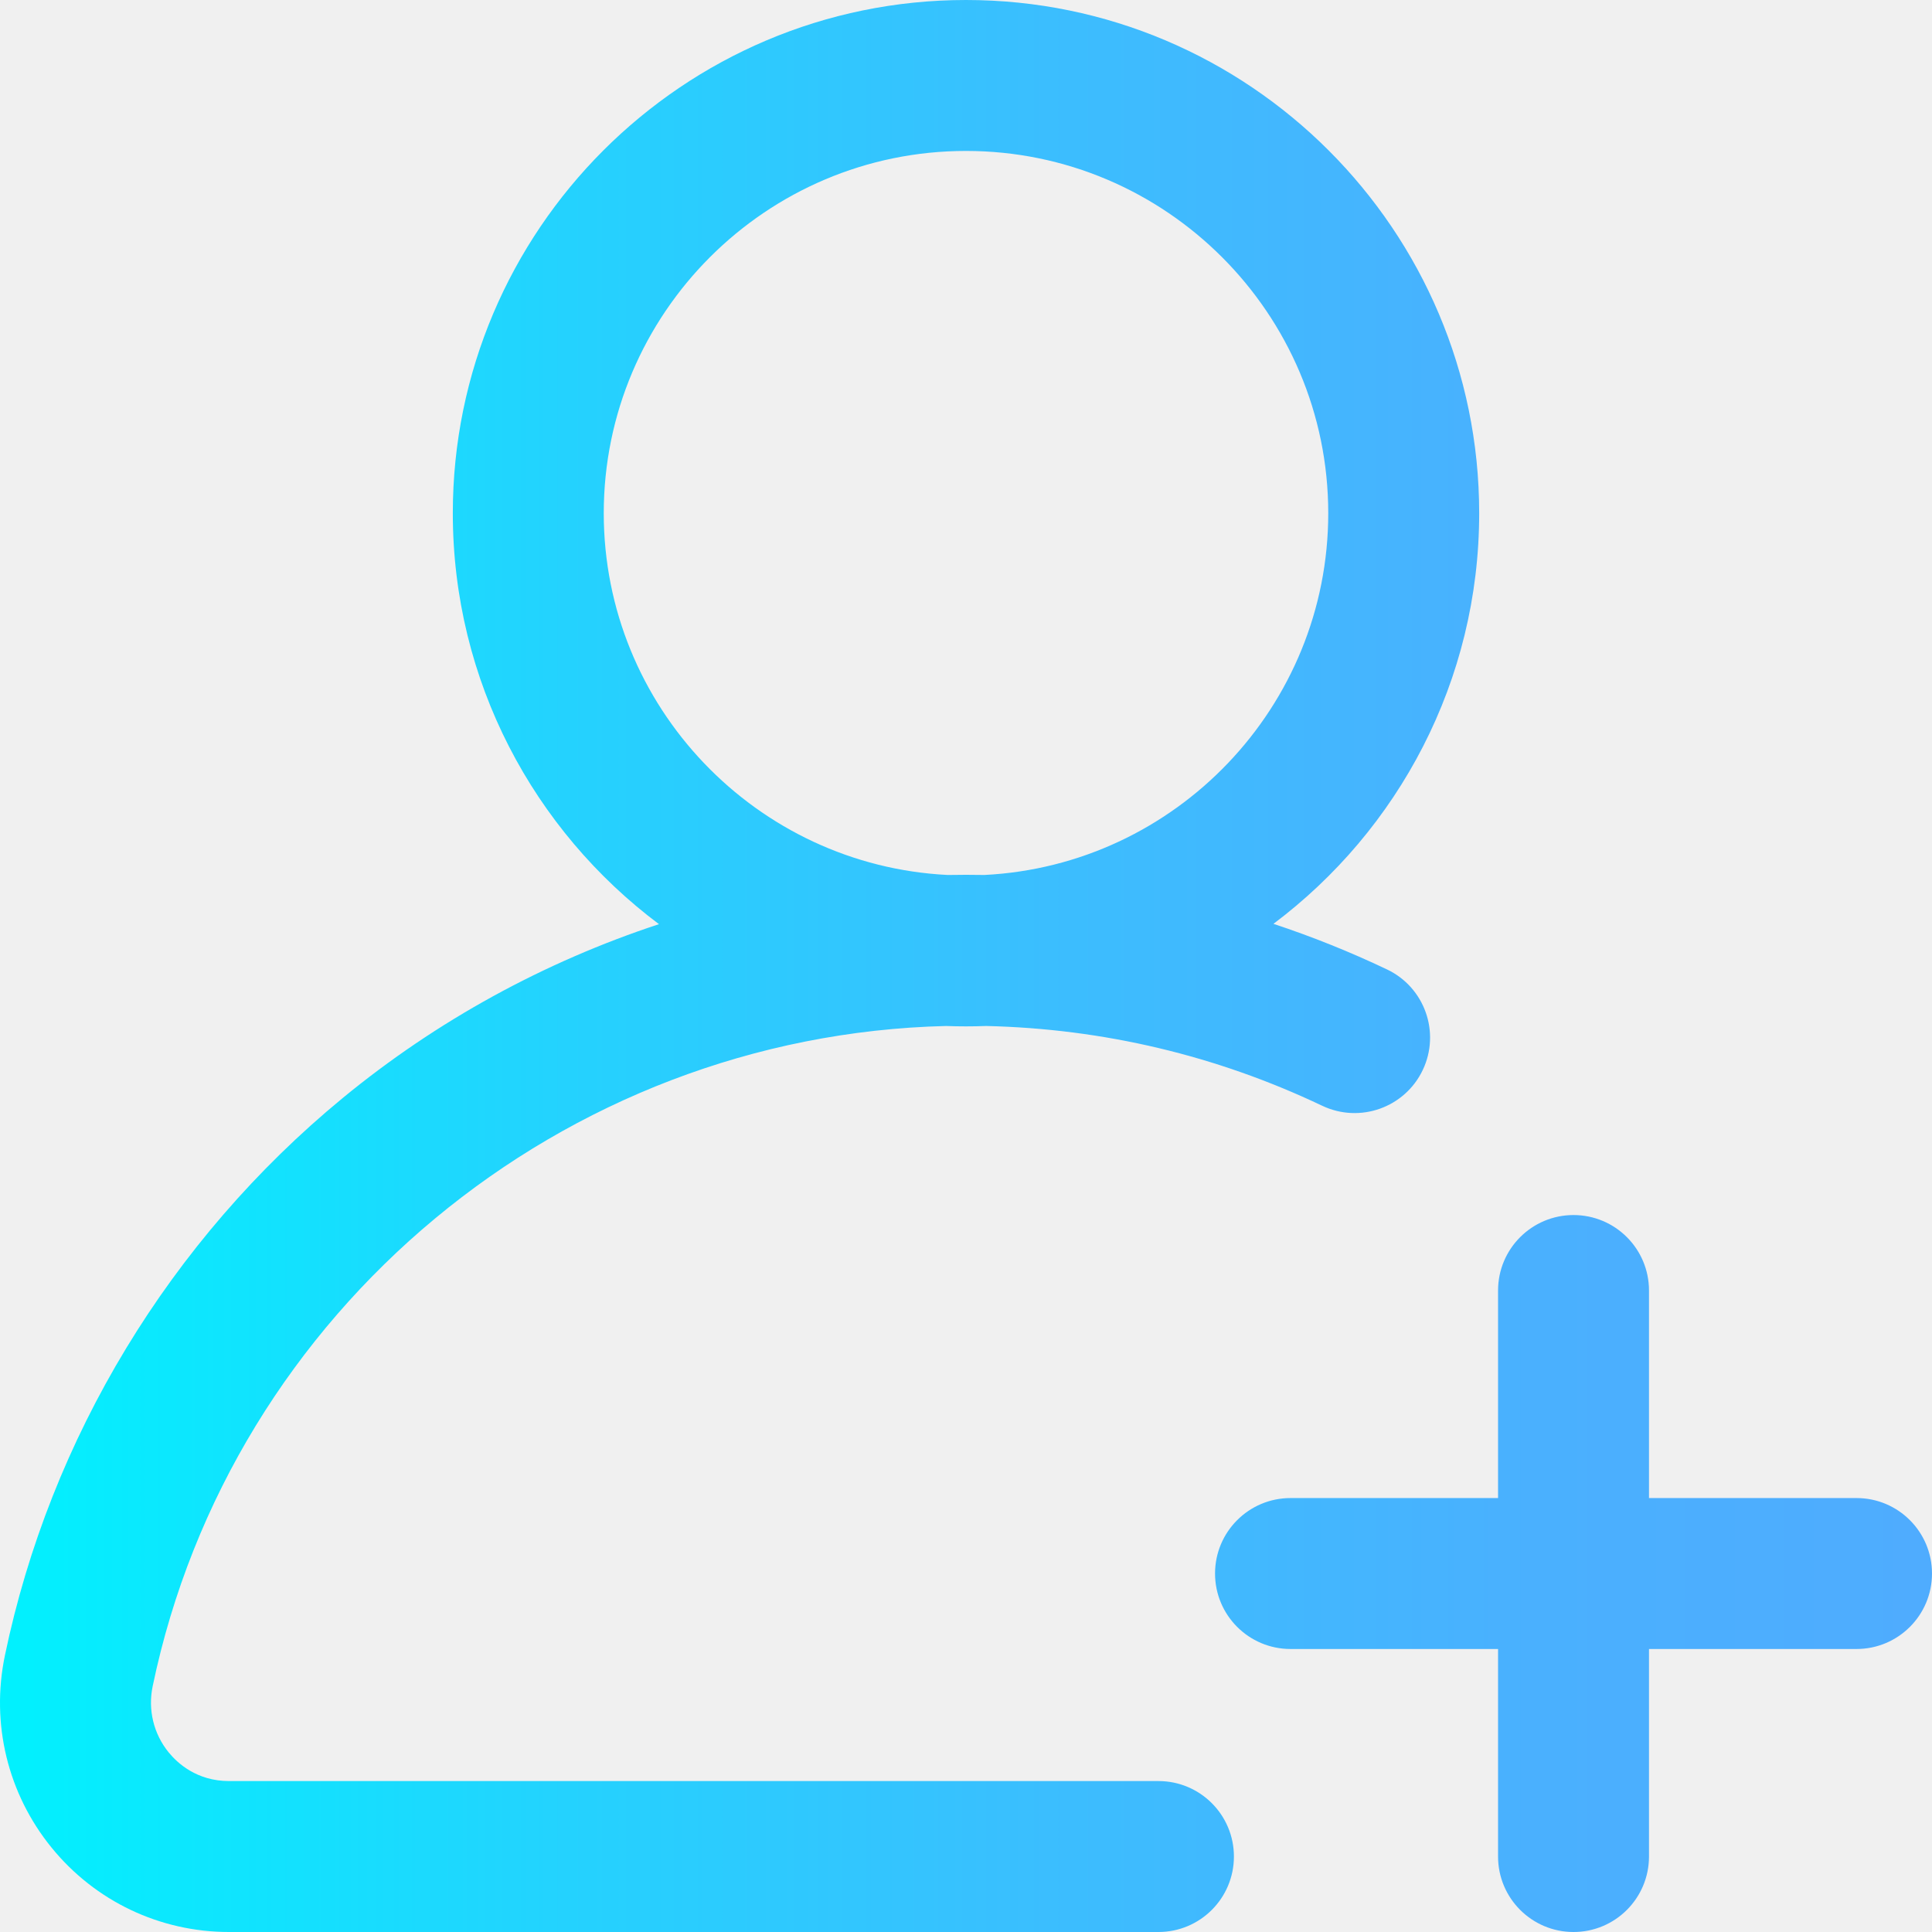
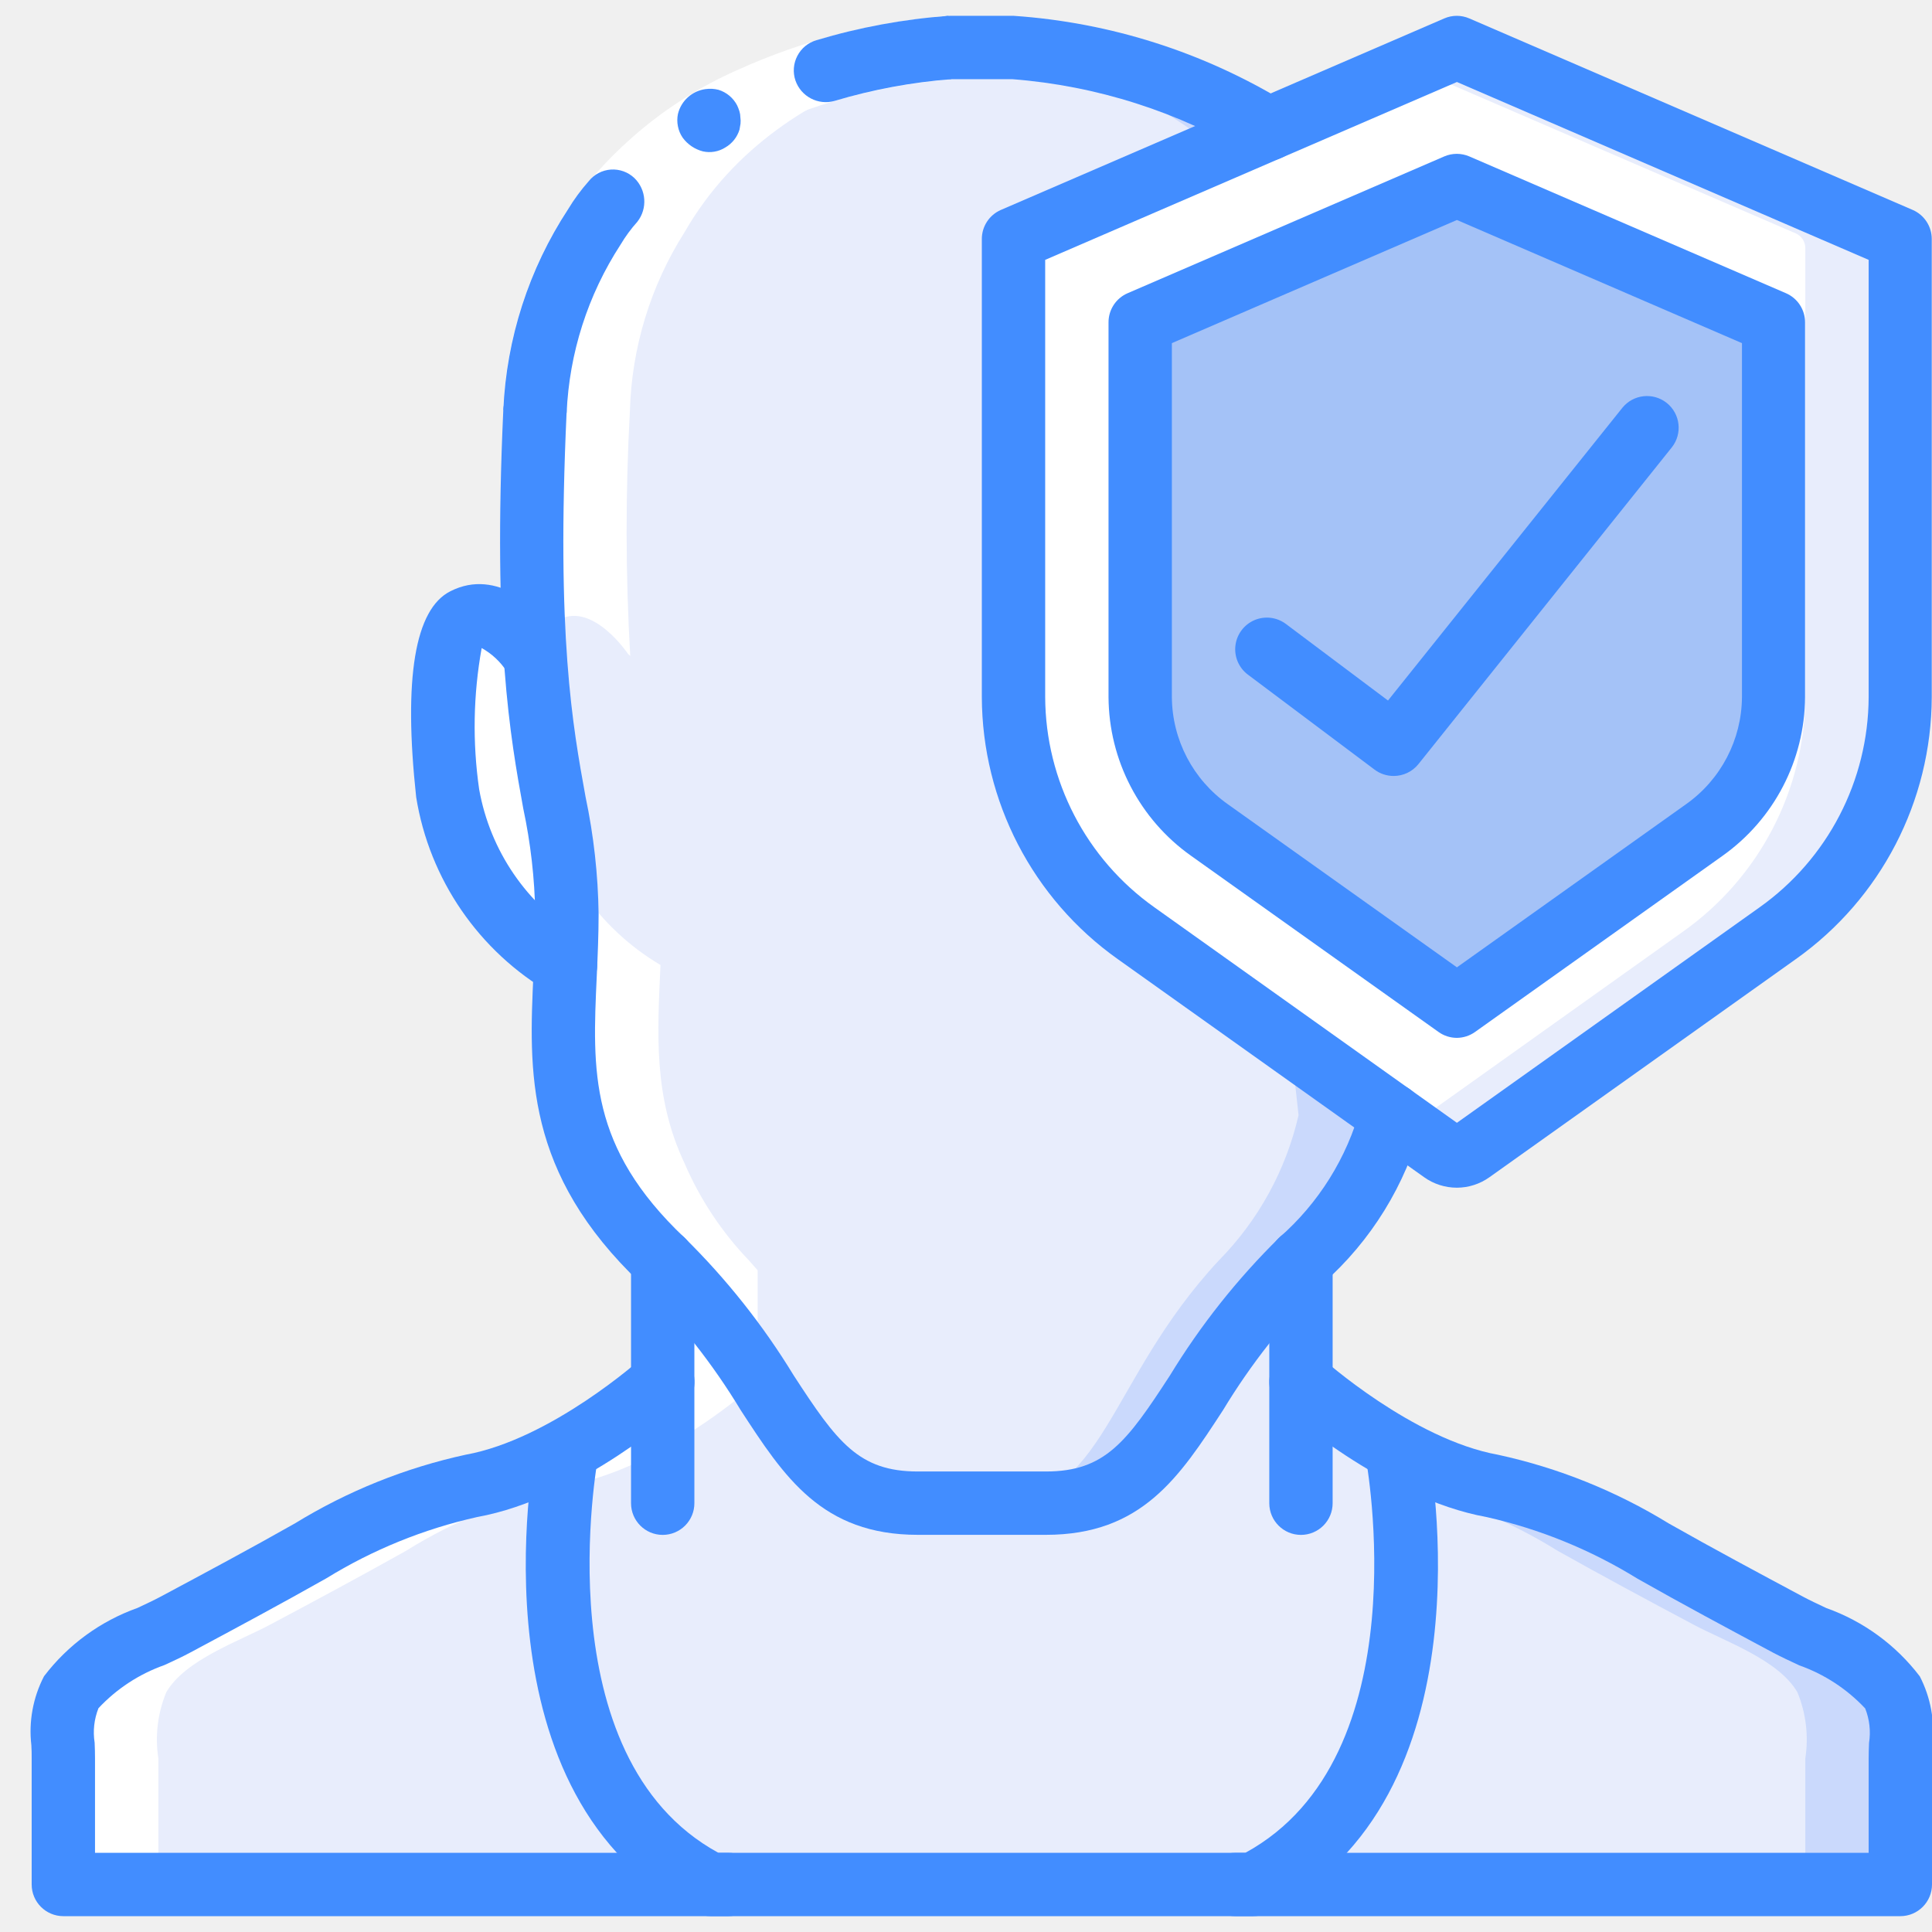
- <svg xmlns="http://www.w3.org/2000/svg" version="1.1" id="Capa_1" x="0px" y="0px" viewBox="0 0 512 512" style="enable-background:new 0 0 512 512;" xml:space="preserve">
-   <linearGradient id="SVGID_1_" gradientUnits="userSpaceOnUse" x1="1.908401e-004" y1="258" x2="512" y2="258" gradientTransform="matrix(1 0 0 -1 0 514)">
-     <stop offset="0" style="stop-color:#00F2FE" />
-     <stop offset="0.021" style="stop-color:#03EFFE" />
-     <stop offset="0.293" style="stop-color:#24D2FE" />
-     <stop offset="0.554" style="stop-color:#3CBDFE" />
-     <stop offset="0.796" style="stop-color:#4AB0FE" />
-     <stop offset="1" style="stop-color:#4FACFE" />
-   </linearGradient>
-   <path style="fill:url(#SVGID_1_);" d="M307,472H60.693c-8.538,0-13.689-4.766-15.999-7.606c-3.989-4.905-5.533-11.29-4.236-17.519  c20.755-99.695,108.691-172.521,210.24-174.977c1.759,0.068,3.526,0.102,5.302,0.102c1.793,0,3.578-0.035,5.354-0.104  c31.12,0.73,61.05,7.832,89.044,21.14c9.977,4.74,21.907,0.499,26.649-9.478c4.742-9.976,0.5-21.907-9.477-26.649  c-9.839-4.677-19.878-8.706-30.093-12.081C370.56,219.996,392,180.455,392,136C392,61.01,330.991,0,256,0S120,61.01,120,136  c0,44.504,21.488,84.084,54.633,108.911c-30.368,9.998-58.863,25.555-83.803,46.069c-45.732,37.617-77.529,90.086-89.532,147.743  c-3.762,18.066,0.745,36.622,12.363,50.908C25.222,503.847,42.365,512,60.693,512H307c11.046,0,20-8.954,20-20S318.046,472,307,472z   M160,136c0-52.935,43.065-96,96-96s96,43.065,96,96c0,51.299-40.445,93.329-91.122,95.877c-1.623-0.029-3.249-0.044-4.878-0.044  c-1.614,0-3.228,0.016-4.84,0.046C200.465,229.35,160,187.312,160,136z M512,417c0,11.046-8.954,20-20,20h-55v55  c0,11.046-8.954,20-20,20s-20-8.954-20-20v-55h-55c-11.046,0-20-8.954-20-20s8.954-20,20-20h55v-55c0-11.046,8.954-20,20-20  s20,8.954,20,20v55h55C503.046,397,512,405.954,512,417z" />
-   <g>
- </g>
-   <g>
- </g>
-   <g>
- </g>
-   <g>
- </g>
-   <g>
- </g>
-   <g>
- </g>
-   <g>
- </g>
-   <g>
- </g>
-   <g>
- </g>
-   <g>
- </g>
-   <g>
- </g>
-   <g>
- </g>
-   <g>
- </g>
-   <g>
- </g>
-   <g>
- </g>
+ <svg xmlns="http://www.w3.org/2000/svg" width="512" height="512" viewBox="0 0 61 60" version="1.1">
+   <defs />
+   <g id="Page-1" stroke="none" stroke-width="1" fill="none" fill-rule="evenodd">
+     <g id="038---Life-Insurance" fill-rule="nonzero">
+       <path d="M60,55.02 L60,59 L2,59 L2,55.02 C1.891,54.314 1.977,53.591 2.25,52.93 C2.85,51.9 4.53,51.33 5.54,50.79 C6.97,50.03 8.4,49.26 9.81,48.47 C11.369,47.498 13.084,46.805 14.88,46.42 C17.9,45.87 20.92,43.13 20.92,43.13 L41.08,43.13 C41.08,43.13 44.1,45.87 47.12,46.42 C48.916,46.805 50.631,47.498 52.19,48.47 C53.6,49.26 55.03,50.03 56.46,50.79 C57.47,51.33 59.15,51.9 59.75,52.93 C60.023,53.591 60.109,54.314 60,55.02 Z" id="Shape" fill="#CAD9FC" />
+       <path d="M57,55.02 L57,59 L2,59 L2,55.02 C1.891,54.314 1.977,53.591 2.25,52.93 C2.85,51.9 4.53,51.33 5.54,50.79 C6.97,50.03 8.4,49.26 9.81,48.47 C11.369,47.498 13.084,46.805 14.88,46.42 C17.9,45.87 20.92,43.13 20.92,43.13 L38.08,43.13 C38.08,43.13 41.1,45.87 44.12,46.42 C45.916,46.805 47.631,47.498 49.19,48.47 C50.6,49.26 52.03,50.03 53.46,50.79 C54.47,51.33 56.15,51.9 56.75,52.93 C57.023,53.591 57.109,54.314 57,55.02 Z" id="Shape" fill="#E8EDFC" />
+       <path d="M39.56,59 L22.44,59 C15.89,55.72 17.9,45.32 17.9,45.32 L17.87,45.27 C18.959,44.665 19.981,43.948 20.92,43.13 L41.08,43.13 C42.019,43.948 43.041,44.665 44.13,45.27 L44.1,45.32 C44.1,45.32 46.11,55.72 39.56,59 Z" id="Shape" fill="#E8EDFC" />
+       <rect id="Rectangle-path" fill="#E8EDFC" x="20.924" y="39.302" width="20.152" height="7.66" />
+       <path d="M17.85,29.97 C15.869,28.794 14.507,26.803 14.13,24.53 C14.13,24.53 13.6,19.6 14.67,19.06 C15.74,18.52 16.83,20.15 16.83,20.15 L23,26 L17.85,29.97 Z" id="Shape" fill="#CAD9FC" />
+       <path d="M43.93,34.71 C43.454,36.488 42.463,38.085 41.08,39.3 C37.05,43.13 37.05,46.96 33.02,46.96 L28.98,46.96 C24.95,46.96 24.95,43.13 20.92,39.3 C16.89,35.47 17.9,32.19 17.9,28.36 C17.9,24.53 16.39,23.43 16.89,12.49 C17.39,1.55 29.99,1 29.99,1 L32.01,1 C34.855,1.211 37.61,2.092 40.05,3.57 L43.93,34.71 Z" id="Shape" fill="#CAD9FC" />
+       <path d="M41,34.71 C40.602,36.444 39.729,38.033 38.48,39.3 C34.916,43.13 34.916,46.96 31.353,46.96 L27.78,46.96 C24.217,46.96 24.217,43.13 20.653,39.3 C17.089,35.47 17.983,32.19 17.983,28.36 C17.983,24.53 16.648,23.43 17.09,12.49 C17.532,1.55 28.673,1 28.673,1 L30.46,1 C33.014,1.22 35.465,2.107 37.569,3.57 L41,34.71 Z" id="Shape" fill="#E8EDFC" />
+       <path d="M60,7.33 L60,21.46 C59.995,24.427 58.553,27.207 56.13,28.92 L46.29,35.93 C46.115,36.05 45.885,36.05 45.71,35.93 L44.5,35.07 L35.87,28.92 C33.447,27.207 32.005,24.427 32,21.46 L32,7.33 C32.001,7.131 32.118,6.951 32.3,6.87 L44.5,1.6 L45.8,1.04 C45.929,0.99 46.071,0.99 46.2,1.04 L59.7,6.87 C59.882,6.951 59.999,7.131 60,7.33 Z" id="Shape" fill="#E8EDFC" />
+       <path d="M57,7.33 L57,21.46 C56.995,24.427 55.553,27.207 53.13,28.92 L44.5,35.07 L35.87,28.92 C33.447,27.207 32.005,24.427 32,21.46 L32,7.33 C32.001,7.131 32.118,6.951 32.3,6.87 L44.5,1.6 L56.7,6.87 C56.882,6.951 56.999,7.131 57,7.33 Z" id="Shape" fill="#FFFFFF" />
+       <path d="M38.188,25.664 C36.824,24.699 36.009,23.136 36,21.465 L36,9.633 L46,5.313 L56,9.633 L56,21.465 C55.991,23.136 55.176,24.7 53.812,25.665 L46,31.225 L38.188,25.664 Z" id="Shape" fill="#A4C2F7" />
+       <path d="M46.93,34.71 C46.845,35.046 46.739,35.377 46.613,35.7 L47.499,35.069 L46.924,34.659 L46.93,34.71 Z" id="Shape" fill="#FFFFFF" />
+       <path d="M5,59 L5,55.02 C4.891,54.314 4.977,53.591 5.25,52.93 C5.85,51.9 7.53,51.33 8.54,50.79 C9.97,50.03 11.4,49.26 12.81,48.47 C14.369,47.498 16.084,46.805 17.88,46.42 C18.932,46.2 19.942,45.812 20.872,45.273 C21.63,44.852 22.357,44.376 23.046,43.849 L23.058,43.839 C23.317,43.639 23.523,43.474 23.67,43.35 L23.729,43.3 L23.843,43.2 L23.878,43.17 L23.922,43.131 L23.922,39.609 C23.831,39.509 23.747,39.403 23.651,39.3 C22.793,38.407 22.102,37.366 21.613,36.228 C20.622,34.128 20.758,32.113 20.854,29.965 L20.848,29.965 C18.867,28.789 17.505,26.798 17.128,24.525 C17.128,24.525 16.598,19.595 17.668,19.055 C18.738,18.515 19.828,20.145 19.828,20.145 L19.899,20.212 C19.75,17.639 19.746,15.059 19.888,12.485 C19.942,10.48 20.538,8.527 21.613,6.833 C24.768,1.345 31.673,1 31.673,1 L28.673,1 C28.673,1 21.773,1.345 18.615,6.838 C17.54,8.532 16.944,10.485 16.89,12.49 C16.748,15.064 16.752,17.644 16.901,20.217 L16.83,20.15 C16.83,20.15 15.75,18.51 14.67,19.06 C13.59,19.61 14.13,24.53 14.13,24.53 C14.507,26.803 15.869,28.794 17.85,29.97 L17.856,29.97 C17.756,32.118 17.624,34.135 18.615,36.233 C19.105,37.369 19.795,38.408 20.653,39.3 C20.753,39.4 20.833,39.506 20.924,39.609 L20.924,43.13 L20.88,43.169 L20.845,43.199 L20.731,43.299 L20.672,43.349 C20.525,43.473 20.319,43.641 20.06,43.838 L20.048,43.848 C19.358,44.374 18.63,44.85 17.87,45.27 C16.941,45.81 15.932,46.199 14.88,46.42 C13.084,46.805 11.369,47.498 9.81,48.47 C8.4,49.26 6.97,50.03 5.54,50.79 C4.53,51.33 2.85,51.9 2.25,52.93 C1.977,53.591 1.891,54.314 2,55.02 L2,59 L5,59 Z" id="Shape" fill="#FFFFFF" />
+       <path d="M46,37 C45.629,37 45.267,36.885 44.965,36.669 L35.289,29.781 C32.608,27.878 31.01,24.797 31,21.509 L31,7.047 C30.999,6.649 31.235,6.288 31.6,6.129 L45.6,0.082 C45.853,-0.028 46.139,-0.028 46.392,0.082 L60.392,6.129 C60.757,6.288 60.993,6.649 60.992,7.047 L60.992,21.509 C60.982,24.797 59.384,27.878 56.703,29.781 L47.027,36.669 C46.727,36.883 46.368,36.999 46,37 Z M33,7.705 L33,21.505 C33.01,24.146 34.294,26.62 36.449,28.148 L46,34.951 L55.551,28.151 C57.705,26.624 58.99,24.15 59,21.509 L59,7.705 L46,2.089 L33,7.705 Z" id="Shape" fill="#428DFF" />
+       <path d="M46,32.269 C45.792,32.269 45.589,32.204 45.42,32.083 L37.608,26.522 C35.981,25.37 35.01,23.503 35,21.509 L35,9.677 C34.999,9.279 35.235,8.918 35.6,8.759 L45.6,4.439 C45.853,4.33 46.139,4.33 46.392,4.439 L56.392,8.759 C56.757,8.918 56.993,9.279 56.992,9.677 L56.992,21.509 C56.982,23.503 56.011,25.37 54.384,26.523 L46.572,32.083 C46.405,32.202 46.205,32.267 46,32.269 Z M38.769,24.894 L46,30.042 L53.231,24.894 C54.332,24.117 54.991,22.857 55,21.509 L55,10.334 L46,6.446 L37,10.334 L37,21.509 C37.009,22.857 37.668,24.117 38.769,24.894 Z" id="Shape" fill="#428DFF" />
+       <path d="M44,24 C43.784,24 43.573,23.93 43.4,23.8 L39.4,20.8 C39.114,20.586 38.964,20.235 39.007,19.88 C39.05,19.526 39.279,19.221 39.607,19.08 C39.936,18.94 40.314,18.986 40.6,19.2 L43.824,21.618 L51.224,12.375 C51.57,11.948 52.196,11.88 52.626,12.223 C53.055,12.567 53.127,13.192 52.786,13.624 L44.786,23.624 C44.595,23.863 44.306,24.001 44,24 Z" id="Shape" fill="#428DFF" />
+       <path d="M17.849,30.97 C17.689,30.97 17.532,30.932 17.39,30.858 C15.118,29.535 13.558,27.264 13.14,24.668 C12.734,20.909 13.1,18.732 14.22,18.168 C15.695,17.415 17.081,18.714 17.665,19.601 C17.922,20.058 17.782,20.637 17.344,20.926 C16.906,21.215 16.319,21.117 16,20.7 C15.8,20.393 15.528,20.139 15.208,19.961 C14.942,21.434 14.915,22.941 15.129,24.423 C15.474,26.361 16.634,28.058 18.315,29.082 C18.725,29.294 18.936,29.759 18.827,30.207 C18.717,30.655 18.315,30.971 17.854,30.97 L17.849,30.97 Z" id="Shape" fill="#428DFF" />
+       <path d="M20.924,47.962 C20.372,47.962 19.924,47.514 19.924,46.962 L19.924,39.3 C19.924,38.748 20.372,38.3 20.924,38.3 C21.476,38.3 21.924,38.748 21.924,39.3 L21.924,46.96 C21.925,47.226 21.819,47.48 21.632,47.668 C21.444,47.856 21.19,47.962 20.924,47.962 Z" id="Shape" fill="#428DFF" />
+       <path d="M23,60 L2,60 C1.448,60 1,59.552 1,59 L1,56.228 C1,55.828 1,55.421 1,55.019 C1,54.88 1,54.74 0.99,54.601 C0.903,53.852 1.043,53.094 1.39,52.425 C2.144,51.434 3.171,50.685 4.344,50.267 C4.608,50.143 4.858,50.026 5.075,49.91 C6.496,49.15 7.916,48.39 9.317,47.596 C10.977,46.577 12.797,45.845 14.7,45.431 C17.4,44.943 20.225,42.416 20.253,42.39 C20.663,42.018 21.296,42.048 21.668,42.458 C22.04,42.868 22.01,43.501 21.6,43.873 C21.468,43.993 18.328,46.808 15.062,47.399 C13.378,47.776 11.769,48.43 10.3,49.335 C8.884,50.135 7.448,50.906 6.014,51.673 C5.769,51.805 5.486,51.938 5.189,52.073 C4.397,52.353 3.683,52.82 3.109,53.434 C2.972,53.779 2.93,54.155 2.988,54.522 C2.995,54.69 3.001,54.859 3,55.022 C3,55.422 3,55.822 3,56.215 L3,58 L23,58 C23.552,58 24,58.448 24,59 C24,59.552 23.552,60 23,60 Z" id="Shape" fill="#428DFF" />
+       <path d="M60,60 L39,60 C38.448,60 38,59.552 38,59 C38,58.448 38.448,58 39,58 L59,58 L59,56.223 C59,55.823 59,55.429 59,55.031 C59,54.863 59.005,54.694 59.012,54.531 C59.07,54.164 59.028,53.788 58.891,53.442 C58.317,52.829 57.603,52.362 56.811,52.082 C56.511,51.943 56.231,51.81 55.986,51.682 C54.552,50.915 53.116,50.147 51.701,49.344 C50.233,48.437 48.625,47.78 46.942,47.4 C43.677,46.809 40.537,43.994 40.405,43.874 C39.995,43.503 39.964,42.871 40.334,42.462 C40.705,42.052 41.337,42.02 41.747,42.391 C41.775,42.417 44.601,44.944 47.299,45.432 C49.205,45.846 51.026,46.579 52.688,47.6 C54.088,48.394 55.509,49.154 56.93,49.914 C57.147,50.03 57.397,50.147 57.661,50.271 C58.834,50.689 59.861,51.438 60.615,52.429 C60.96,53.097 61.097,53.853 61.01,54.6 C61.01,54.739 60.999,54.879 61,55.019 C61,55.419 61,55.819 61,56.227 L61,59 C61,59.552 60.552,60 60,60 Z" id="Shape" fill="#428DFF" />
+       <path d="M30.034,2 C26.065,2.343 21.777,3.955 19.586,7.228 C18.555,8.814 17.968,10.648 17.886,12.538 L15.886,12.444 C15.985,10.184 16.693,7.992 17.933,6.1 C19.29,4.172 21.148,2.651 23.306,1.7 C25.404,0.754 27.651,0.178 29.946,-1.77635684e-15 L30.034,2 Z" id="Shape" fill="#FFFFFF" />
+       <path d="M25.115,2.042 C25.291,2.549 25.831,2.832 26.348,2.687 C27.549,2.328 28.784,2.098 30.034,2 L29.946,-8.8817842e-16 C28.534,0.104 27.137,0.361 25.781,0.768 C25.52,0.843 25.301,1.022 25.176,1.263 C25.05,1.503 25.028,1.785 25.115,2.042 Z" id="Shape" fill="#428DFF" />
+       <path d="M15.891,12.443 L17.891,12.537 C17.973,10.647 18.56,8.813 19.591,7.227 C19.745,6.968 19.923,6.725 20.124,6.501 C20.45,6.085 20.409,5.489 20.029,5.121 C19.83,4.932 19.561,4.835 19.286,4.854 C19.012,4.873 18.759,5.006 18.588,5.221 C18.346,5.495 18.128,5.79 17.938,6.103 C16.698,7.994 15.991,10.184 15.891,12.443 Z" id="Shape" fill="#428DFF" />
+       <path d="M22.9,4.157 C23.116,4.032 23.277,3.83 23.349,3.591 L23.381,3.404 C23.388,3.337 23.386,3.27 23.376,3.204 C23.375,3.14 23.366,3.077 23.347,3.016 C23.327,2.952 23.303,2.89 23.275,2.829 C23.153,2.592 22.941,2.415 22.687,2.336 C22.553,2.302 22.415,2.294 22.278,2.313 C21.853,2.369 21.506,2.681 21.405,3.098 C21.378,3.228 21.378,3.361 21.405,3.491 C21.43,3.619 21.481,3.741 21.555,3.848 C21.711,4.061 21.936,4.213 22.191,4.279 C22.434,4.334 22.689,4.29 22.9,4.157 Z" id="Shape" fill="#428DFF" />
+       <path d="M40.049,4.57 C39.857,4.57 39.669,4.514 39.508,4.41 C37.215,3.032 34.632,2.207 31.965,2 L29.99,2 C29.438,2 28.99,1.552 28.99,1 C28.99,0.448 29.438,-3.42636147e-16 29.99,-4.4408921e-16 L32.01,-4.4408921e-16 C35.048,0.208 37.992,1.144 40.592,2.729 C40.965,2.969 41.136,3.427 41.01,3.853 C40.884,4.279 40.493,4.571 40.049,4.57 Z" id="Shape" fill="#428DFF" />
+       <path d="M33.02,47.96 L28.98,47.96 C25.947,47.96 24.76,46.134 23.385,44.021 C22.504,42.562 21.444,41.218 20.231,40.021 C16.554,36.527 16.701,33.321 16.844,30.221 C16.872,29.612 16.9,28.993 16.9,28.358 C16.882,27.236 16.754,26.119 16.52,25.022 C16.114,22.781 15.559,19.712 15.891,12.442 C15.923,11.893 16.387,11.47 16.936,11.489 C17.201,11.501 17.45,11.618 17.629,11.814 C17.808,12.01 17.901,12.269 17.889,12.534 C17.566,19.578 18.077,22.399 18.489,24.665 C18.746,25.88 18.883,27.118 18.9,28.36 C18.9,29.026 18.871,29.675 18.842,30.314 C18.703,33.329 18.594,35.714 21.608,38.575 C22.934,39.879 24.094,41.342 25.062,42.93 C26.428,45.03 27.111,45.96 28.98,45.96 L33.02,45.96 C34.889,45.96 35.572,45.031 36.938,42.93 C37.906,41.342 39.066,39.879 40.392,38.575 C41.633,37.488 42.525,36.06 42.959,34.469 C43.043,34.12 43.308,33.843 43.652,33.743 C43.997,33.643 44.369,33.735 44.627,33.985 C44.885,34.235 44.989,34.603 44.9,34.951 C44.379,36.914 43.291,38.678 41.77,40.024 C40.556,41.221 39.497,42.565 38.615,44.024 C37.24,46.134 36.053,47.96 33.02,47.96 Z" id="Shape" fill="#428DFF" />
+       <path d="M41.076,47.962 C40.524,47.962 40.076,47.514 40.076,46.962 L40.076,39.3 C40.076,38.748 40.524,38.3 41.076,38.3 C41.628,38.3 42.076,38.748 42.076,39.3 L42.076,46.96 C42.077,47.226 41.971,47.48 41.784,47.668 C41.596,47.856 41.342,47.962 41.076,47.962 Z" id="Shape" fill="#428DFF" />
+       <path d="M39.564,60 L22.436,60 C22.28,60 22.126,59.964 21.987,59.894 C14.843,56.312 16.831,45.585 16.92,45.13 C17.036,44.599 17.554,44.258 18.087,44.361 C18.62,44.465 18.974,44.975 18.883,45.51 C18.865,45.605 17.137,54.978 22.683,58 L39.319,58 C44.878,54.971 43.136,45.606 43.119,45.511 C43.025,44.974 43.379,44.461 43.914,44.358 C44.448,44.254 44.968,44.597 45.082,45.13 C45.171,45.585 47.159,56.312 40.015,59.894 C39.875,59.964 39.721,60 39.564,60 Z" id="Shape" fill="#428DFF" />
+     </g>
+   </g>
</svg>
